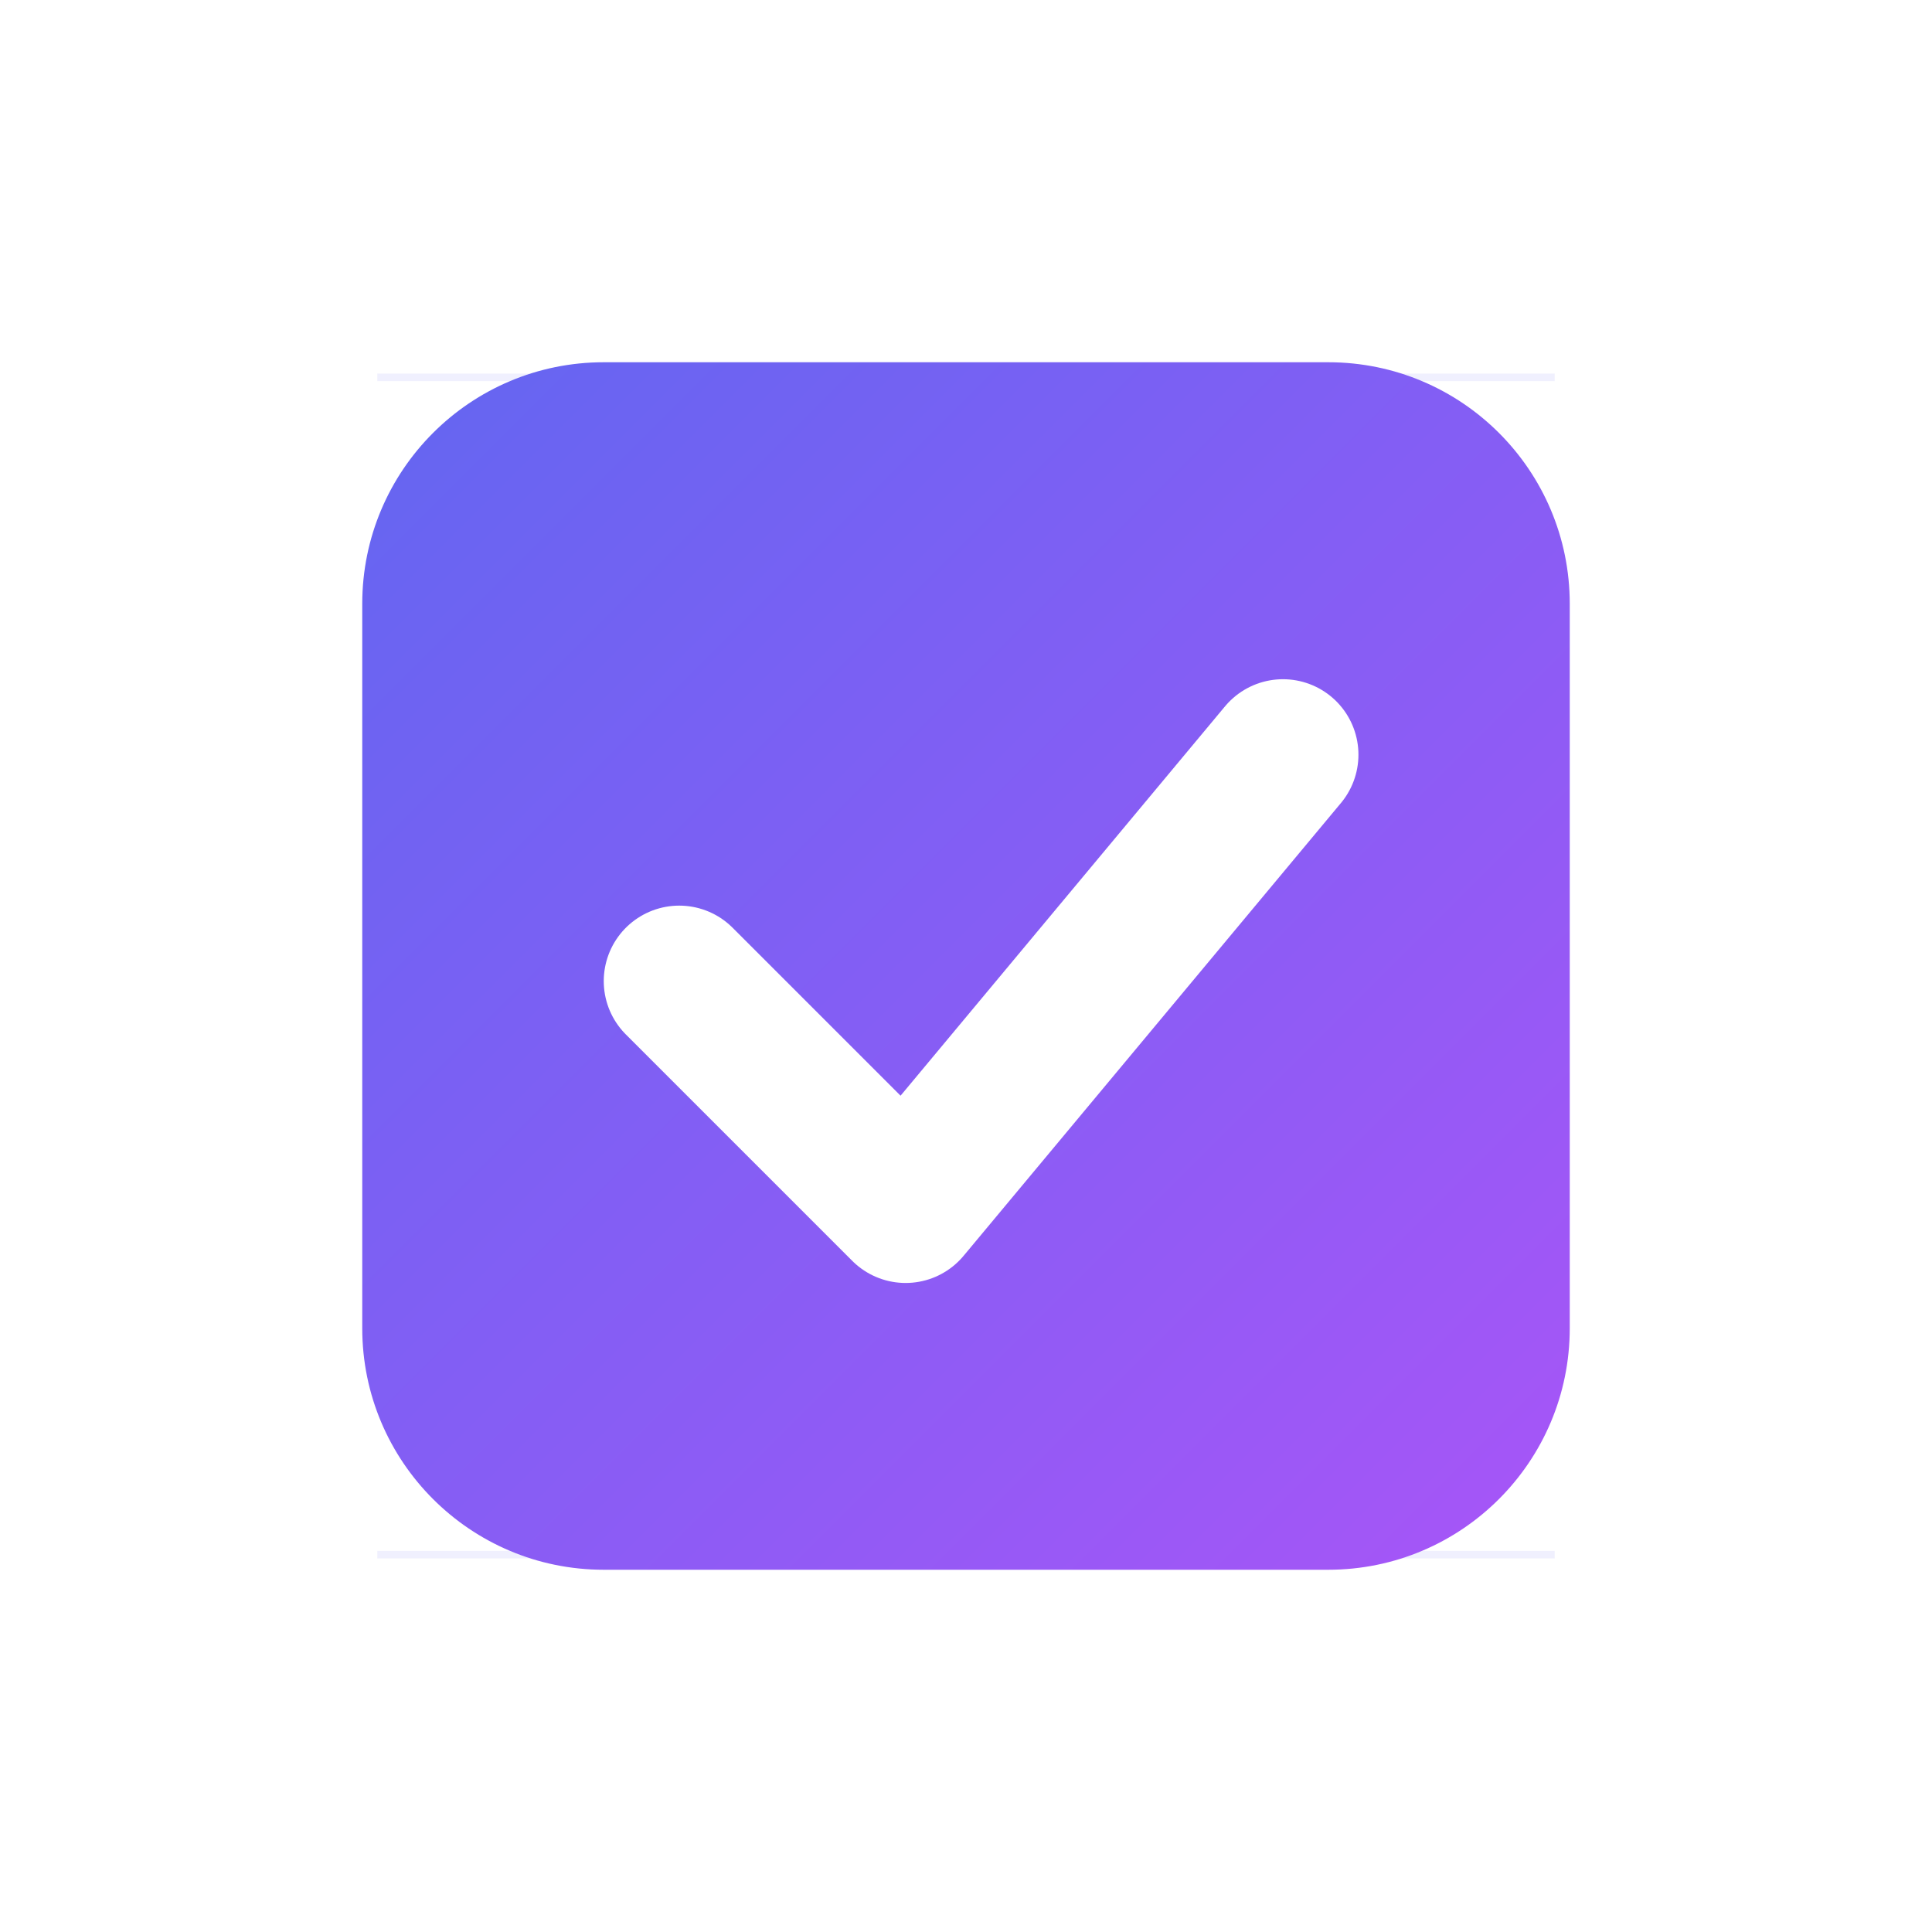
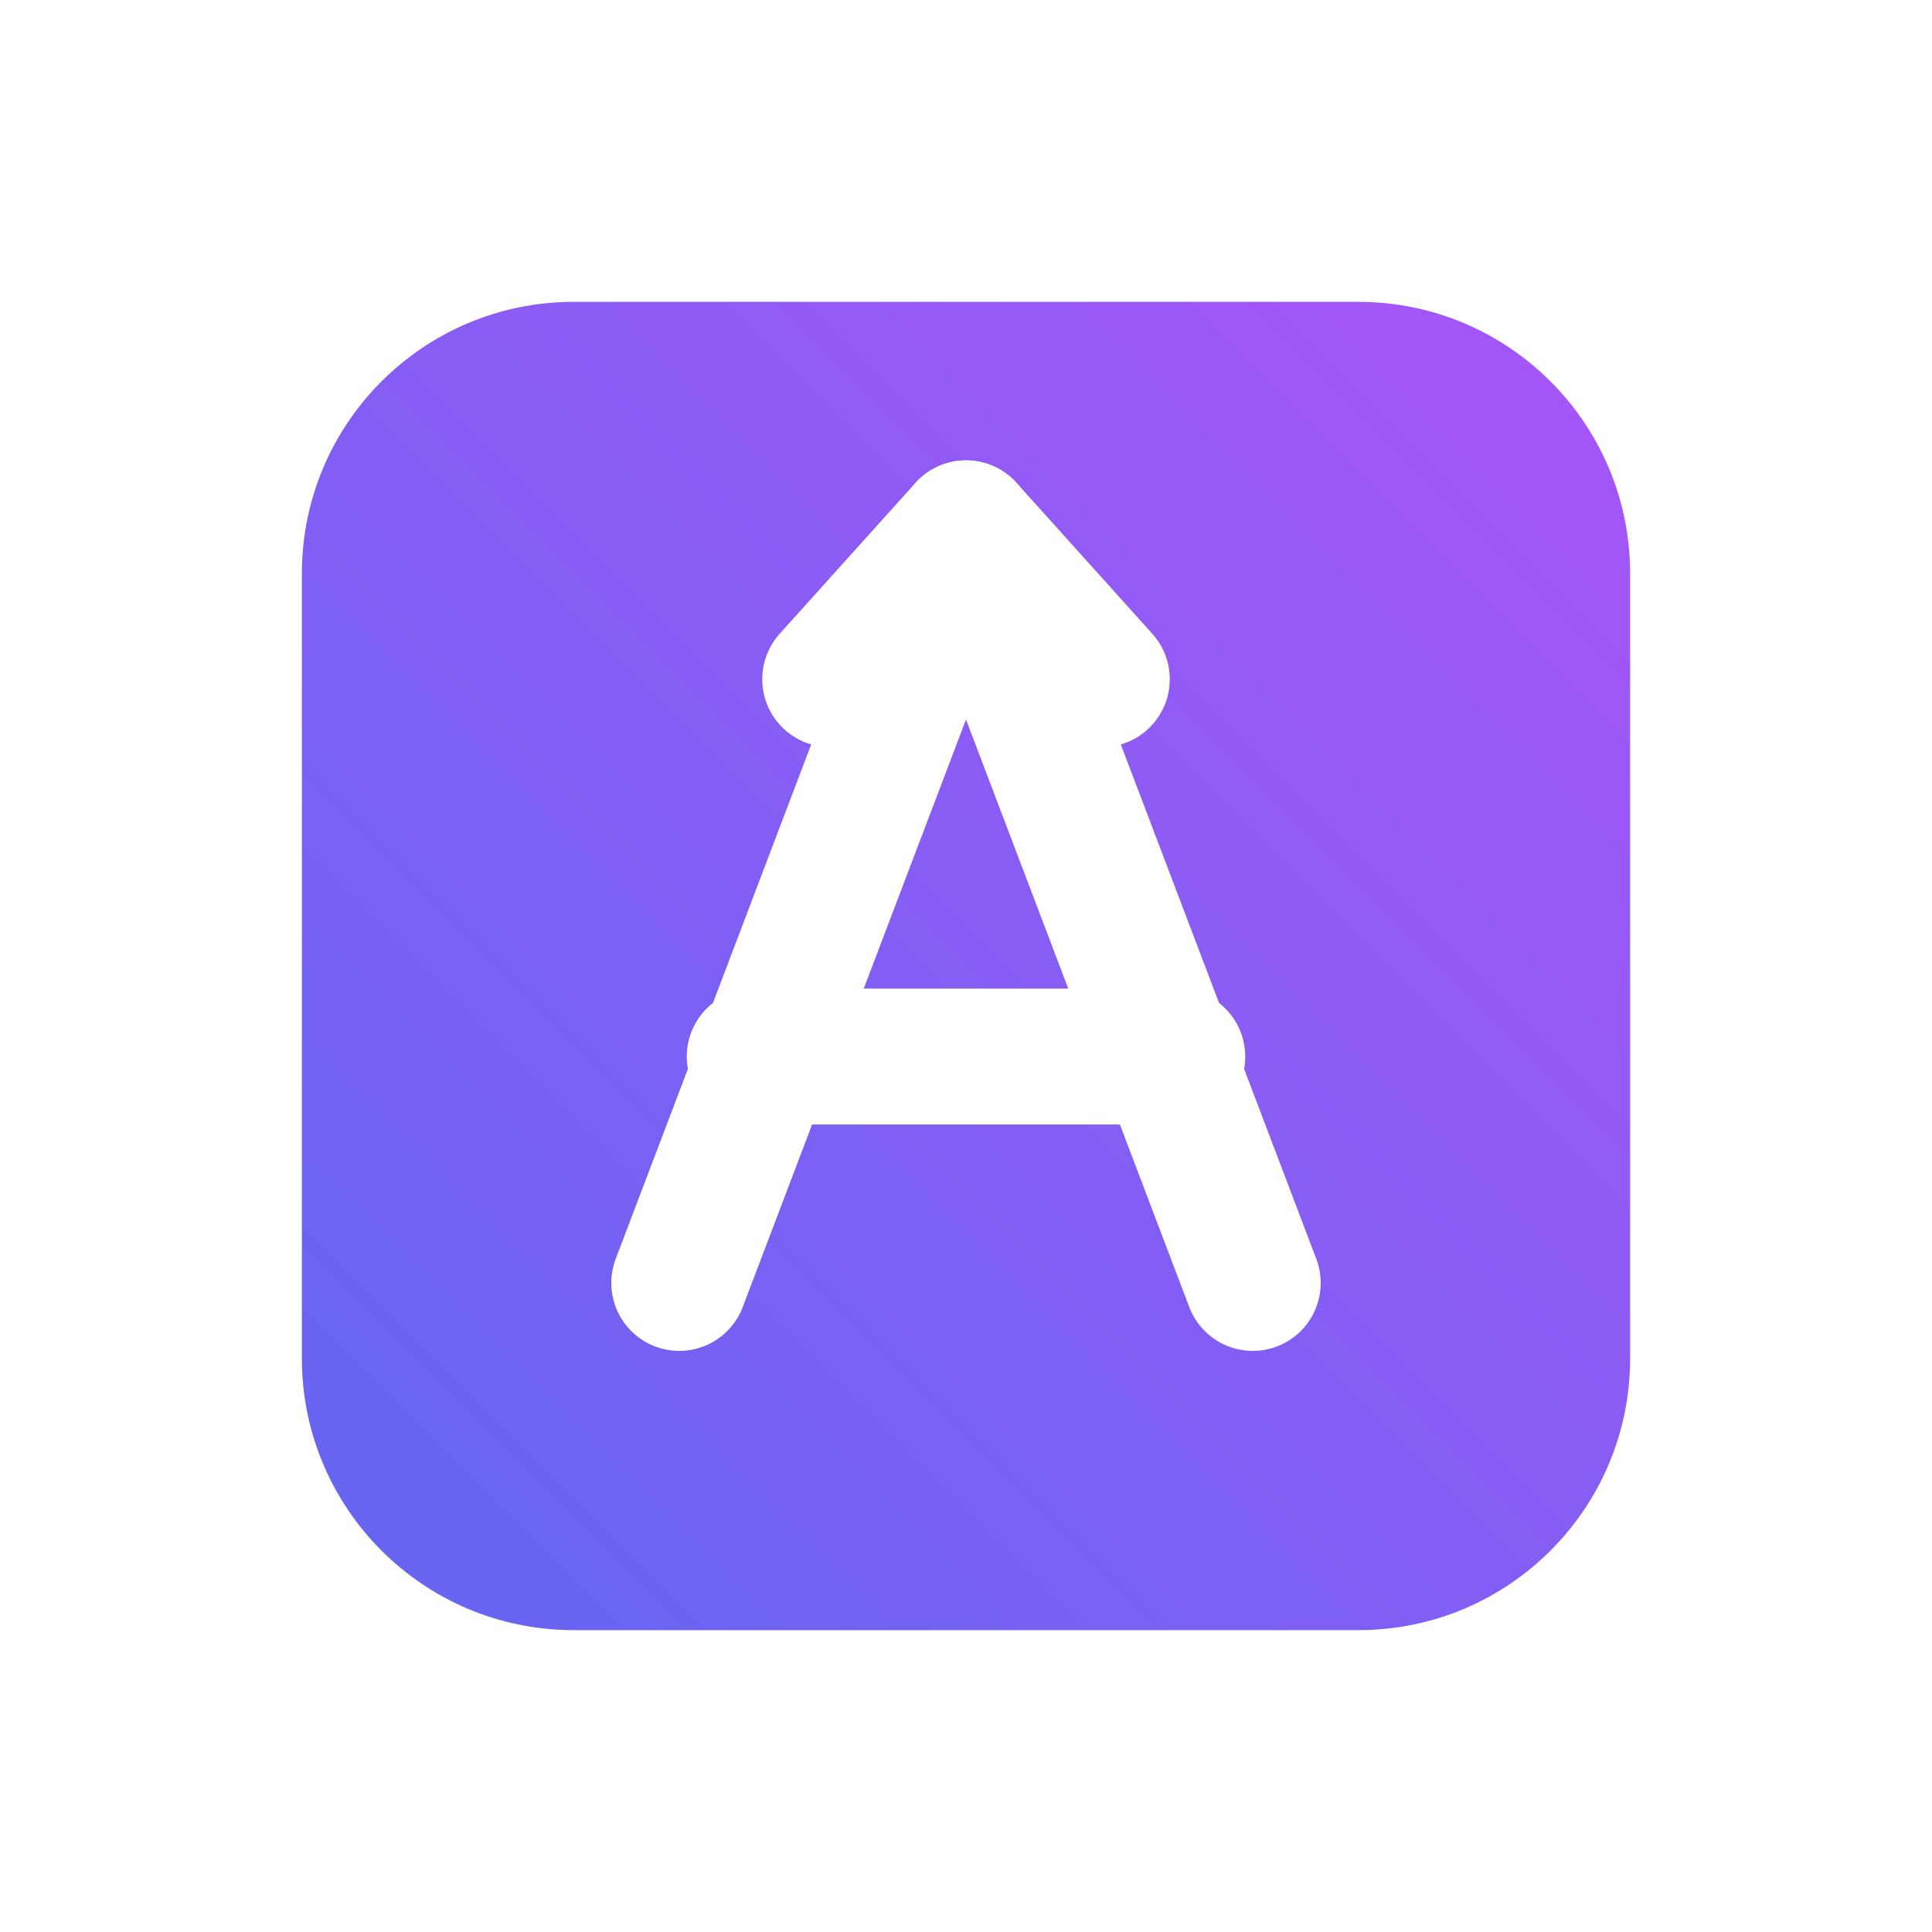
<svg xmlns="http://www.w3.org/2000/svg" width="512" height="512" viewBox="0 0 512 512">
  <rect width="512" height="512" fill="#ffffff" />
-   <g opacity="0.1" stroke="#6366f1" stroke-width="2" fill="none">
-     <line x1="100" y1="100" x2="150" y2="100" />
-     <line x1="150" y1="100" x2="150" y2="150" />
-     <line x1="362" y1="100" x2="412" y2="100" />
-     <line x1="362" y1="100" x2="362" y2="150" />
-     <line x1="100" y1="412" x2="150" y2="412" />
-     <line x1="150" y1="362" x2="150" y2="412" />
-     <line x1="362" y1="412" x2="412" y2="412" />
-     <line x1="362" y1="362" x2="362" y2="412" />
-     <circle cx="150" cy="150" r="4" />
-     <circle cx="362" cy="150" r="4" />
-     <circle cx="150" cy="362" r="4" />
-     <circle cx="362" cy="362" r="4" />
-   </g>
  <defs>
-     <linearGradient id="grad" x1="0%" y1="0%" x2="100%" y2="100%">
+     <linearGradient id="agrogotiGrad" x1="0%" y1="100%" x2="100%" y2="0%">
      <stop offset="0%" style="stop-color:#6366f1" />
      <stop offset="100%" style="stop-color:#a855f7" />
    </linearGradient>
  </defs>
-   <rect x="96" y="96" width="320" height="320" rx="64" fill="url(#grad)" />
-   <path d="M180 260L240 320L340 200" stroke="white" stroke-width="40" stroke-linecap="round" stroke-linejoin="round" fill="none" />
+   <rect x="80" y="80" width="352" height="352" rx="72" fill="url(#agrogotiGrad)" />
+   <g fill="none" stroke="white" stroke-width="36" stroke-linecap="round" stroke-linejoin="round">
+     <path d="M180 340 L256 140 L332 340" />
+     <path d="M200 280 L312 280" />
+     <path d="M220 180 L256 140 L292 180" />
+   </g>
</svg>
